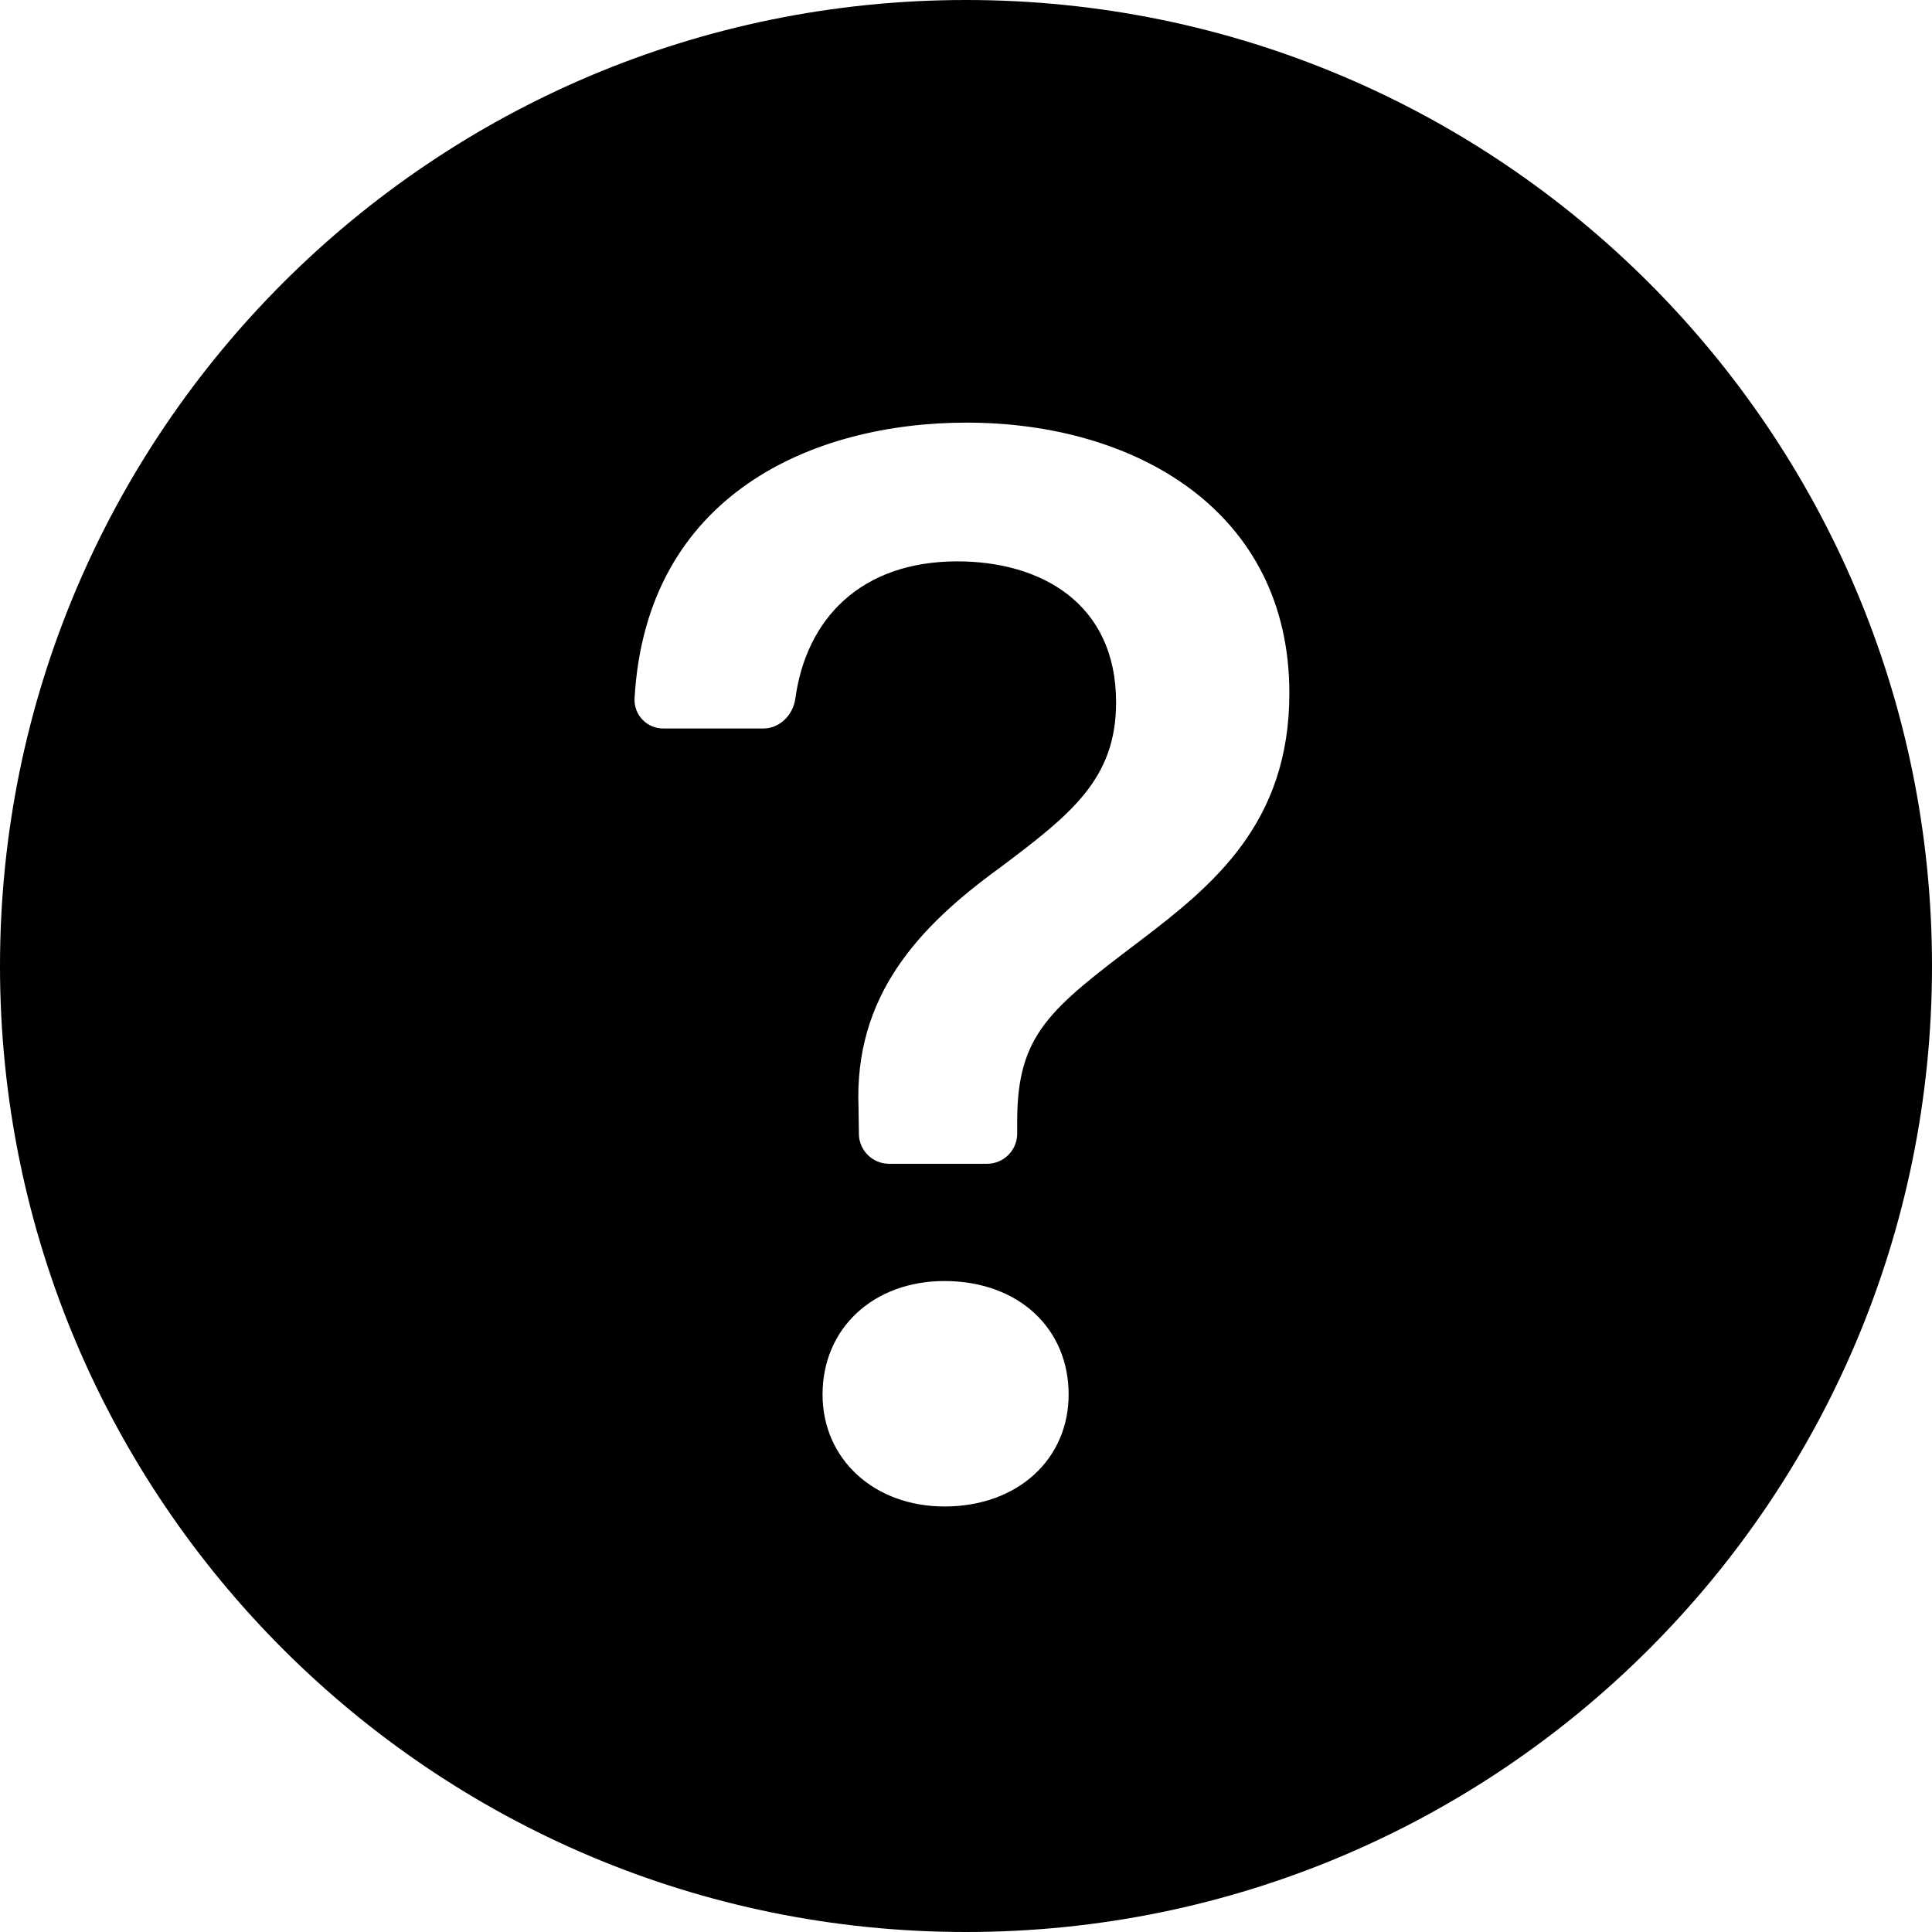
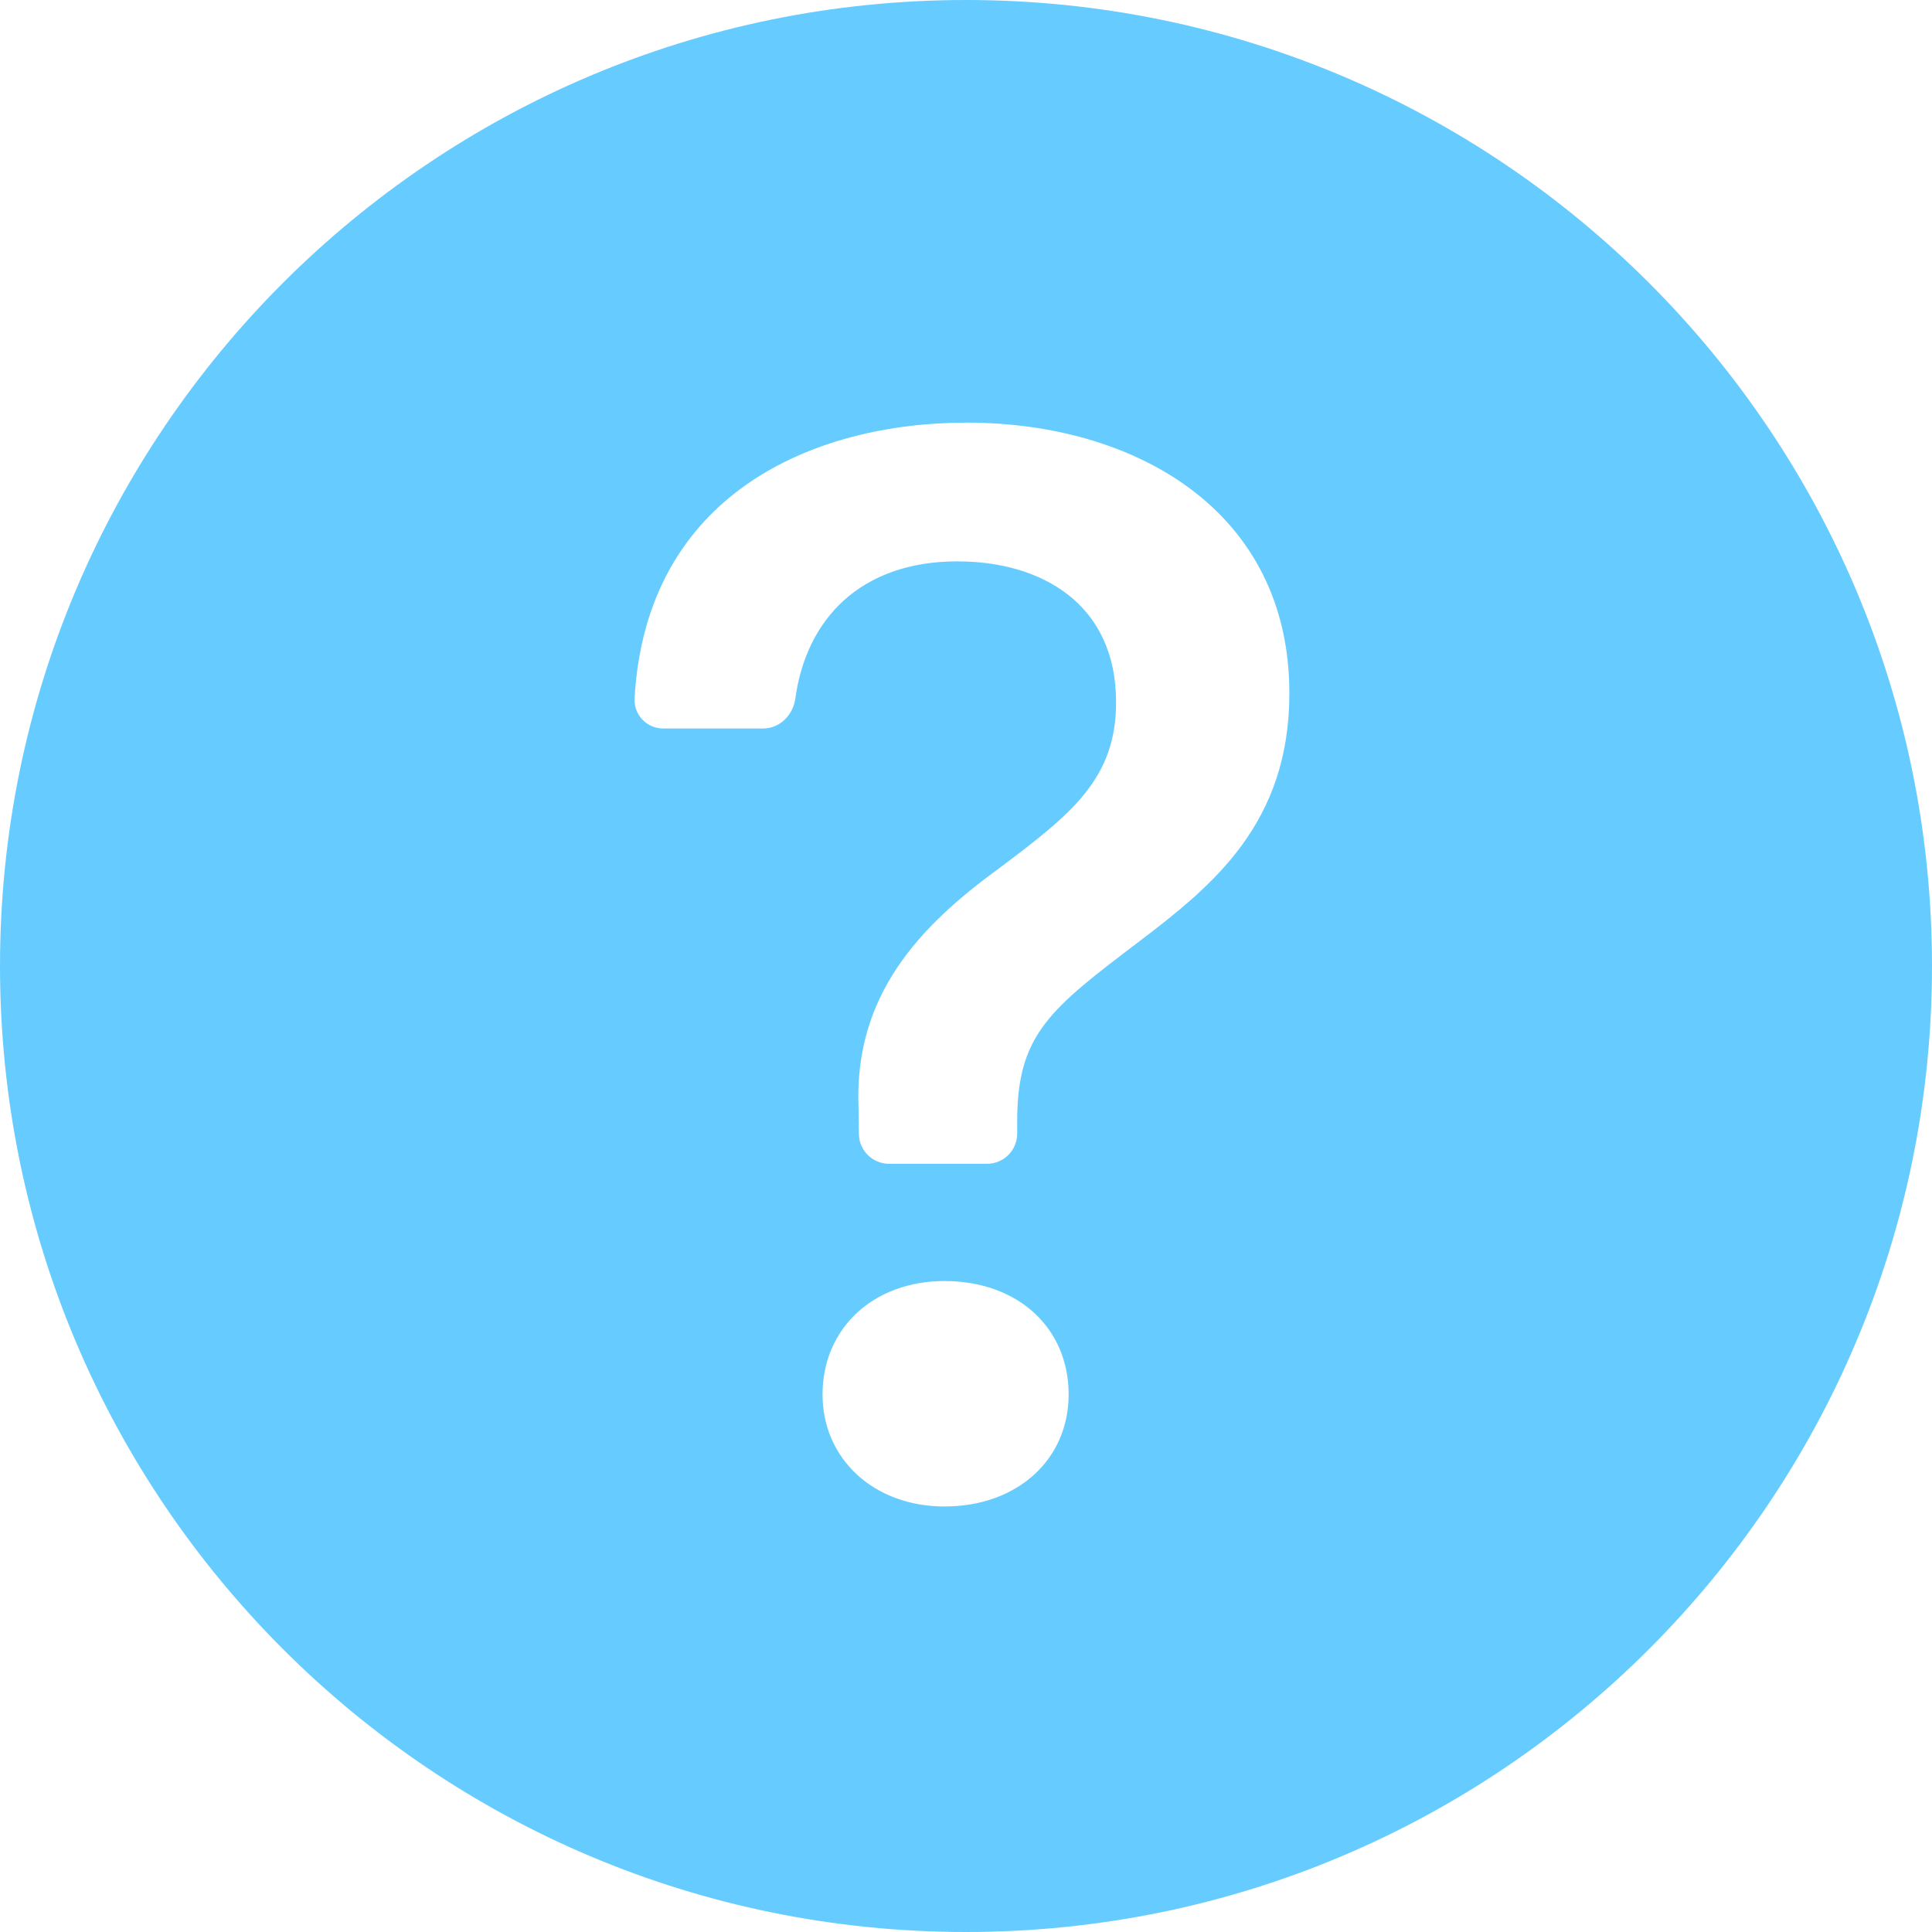
- <svg xmlns="http://www.w3.org/2000/svg" width="16" height="16" fill="currentColor" class="bi bi-question-circle-fill" viewBox="0 0 16 16">
+ <svg xmlns="http://www.w3.org/2000/svg" width="16" height="16" fill="#66ccff" class="bi bi-question-circle-fill" viewBox="0 0 16 16">
  <path d="M16 8A8 8 0 1 1 0 8a8 8 0 0 1 16 0zM5.496 6.033h.825c.138 0 .248-.113.266-.25.09-.656.54-1.134 1.342-1.134.686 0 1.314.343 1.314 1.168 0 .635-.374.927-.965 1.371-.673.489-1.206 1.06-1.168 1.987l.003.217a.25.25 0 0 0 .25.246h.811a.25.25 0 0 0 .25-.25v-.105c0-.718.273-.927 1.01-1.486.609-.463 1.244-.977 1.244-2.056 0-1.511-1.276-2.241-2.673-2.241-1.267 0-2.655.59-2.75 2.286a.237.237 0 0 0 .241.247zm2.325 6.443c.61 0 1.029-.394 1.029-.927 0-.552-.42-.94-1.029-.94-.584 0-1.009.388-1.009.94 0 .533.425.927 1.01.927z" />
</svg>
